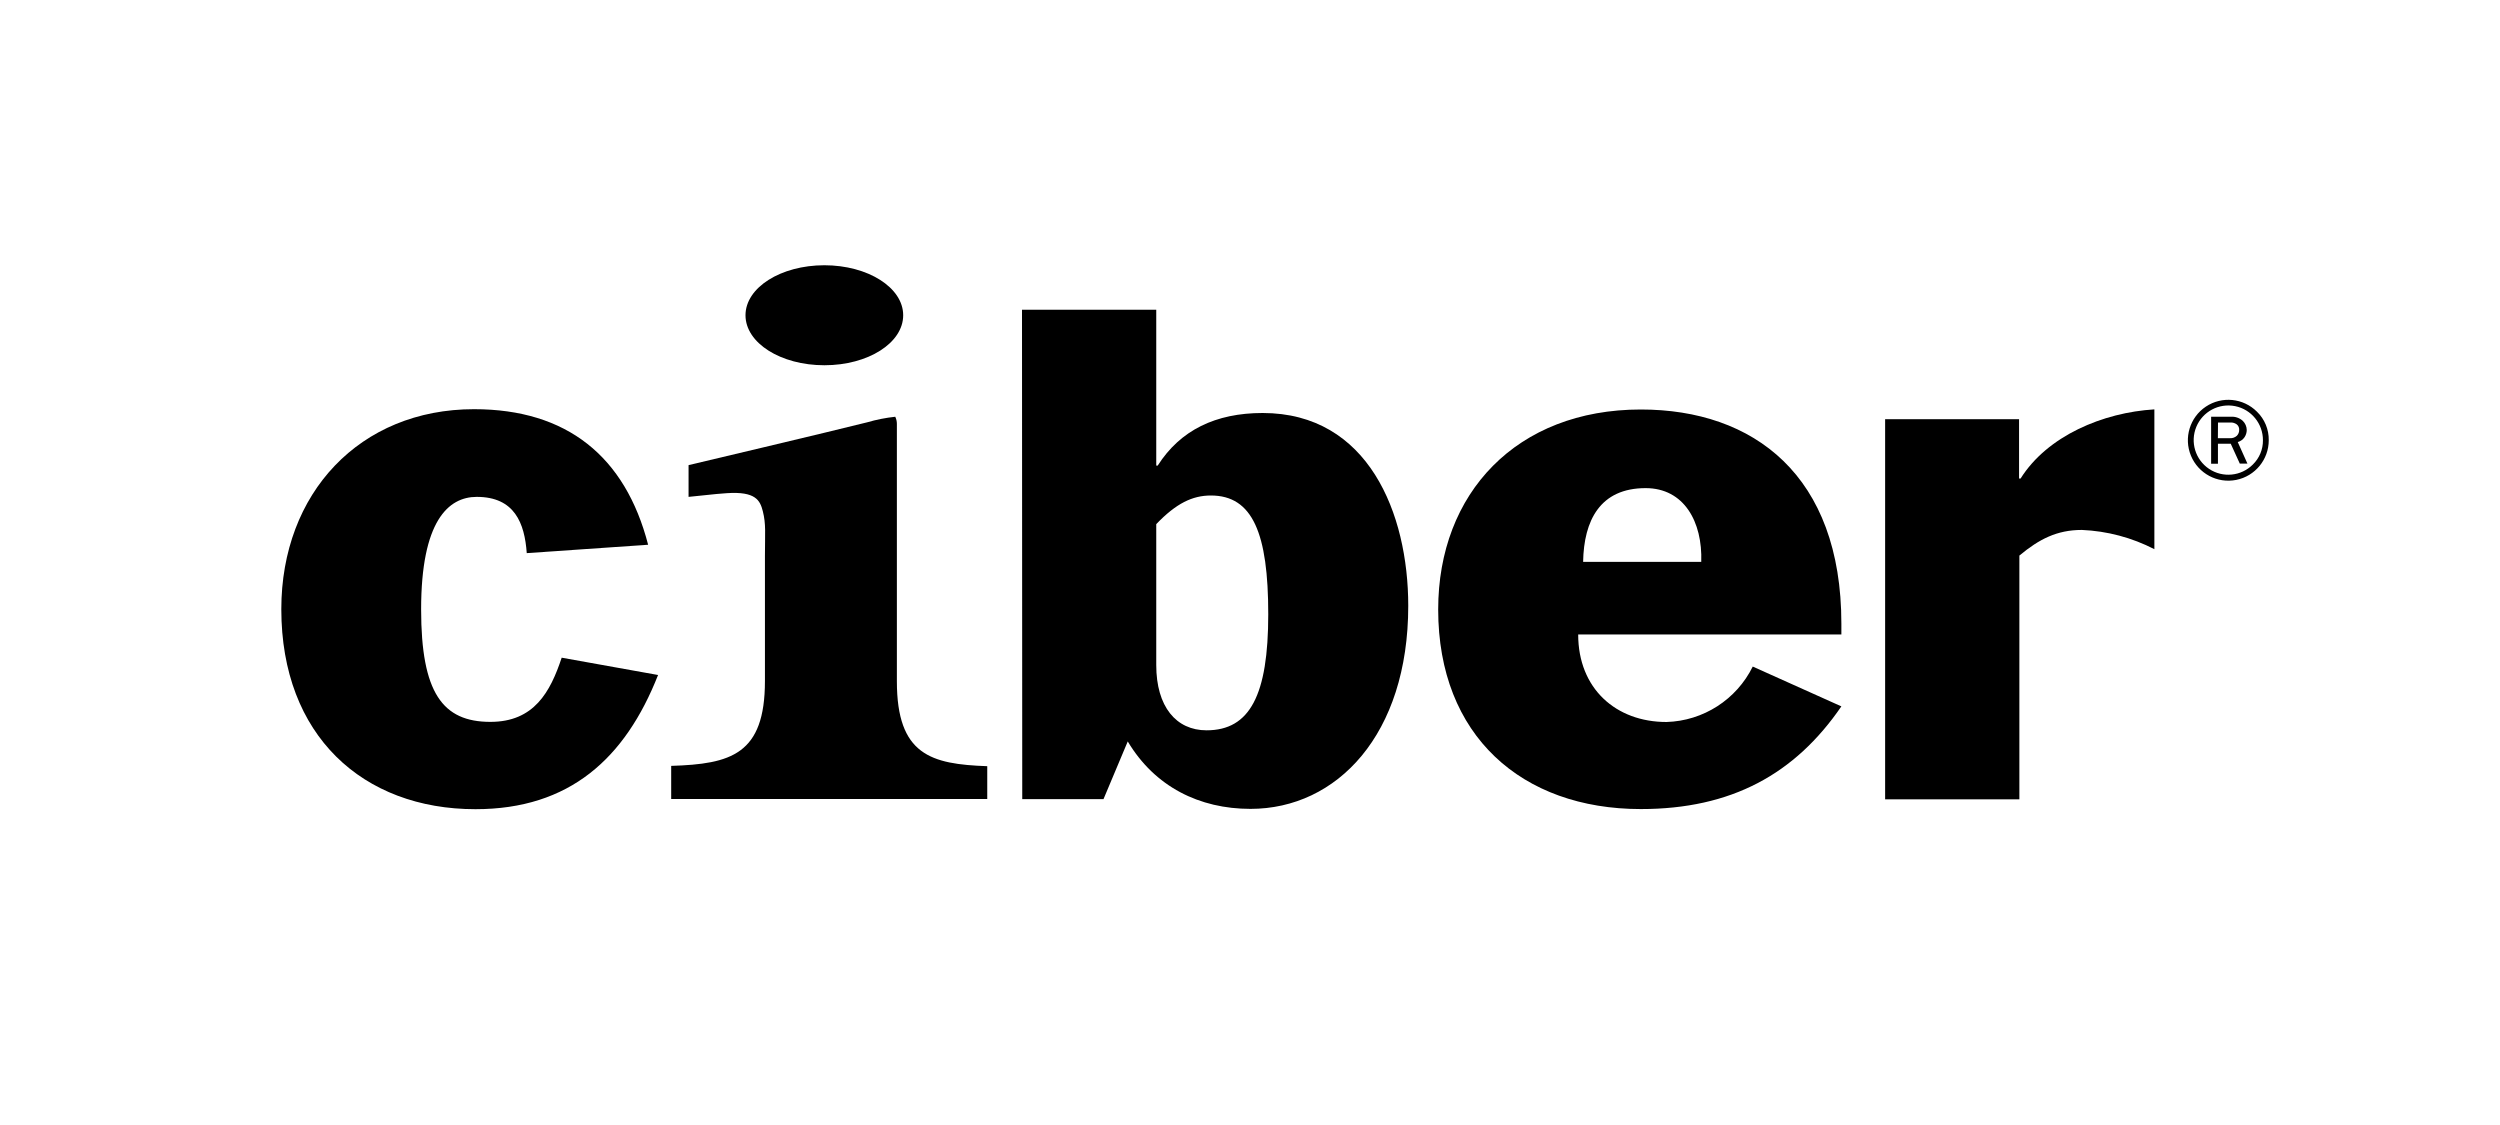
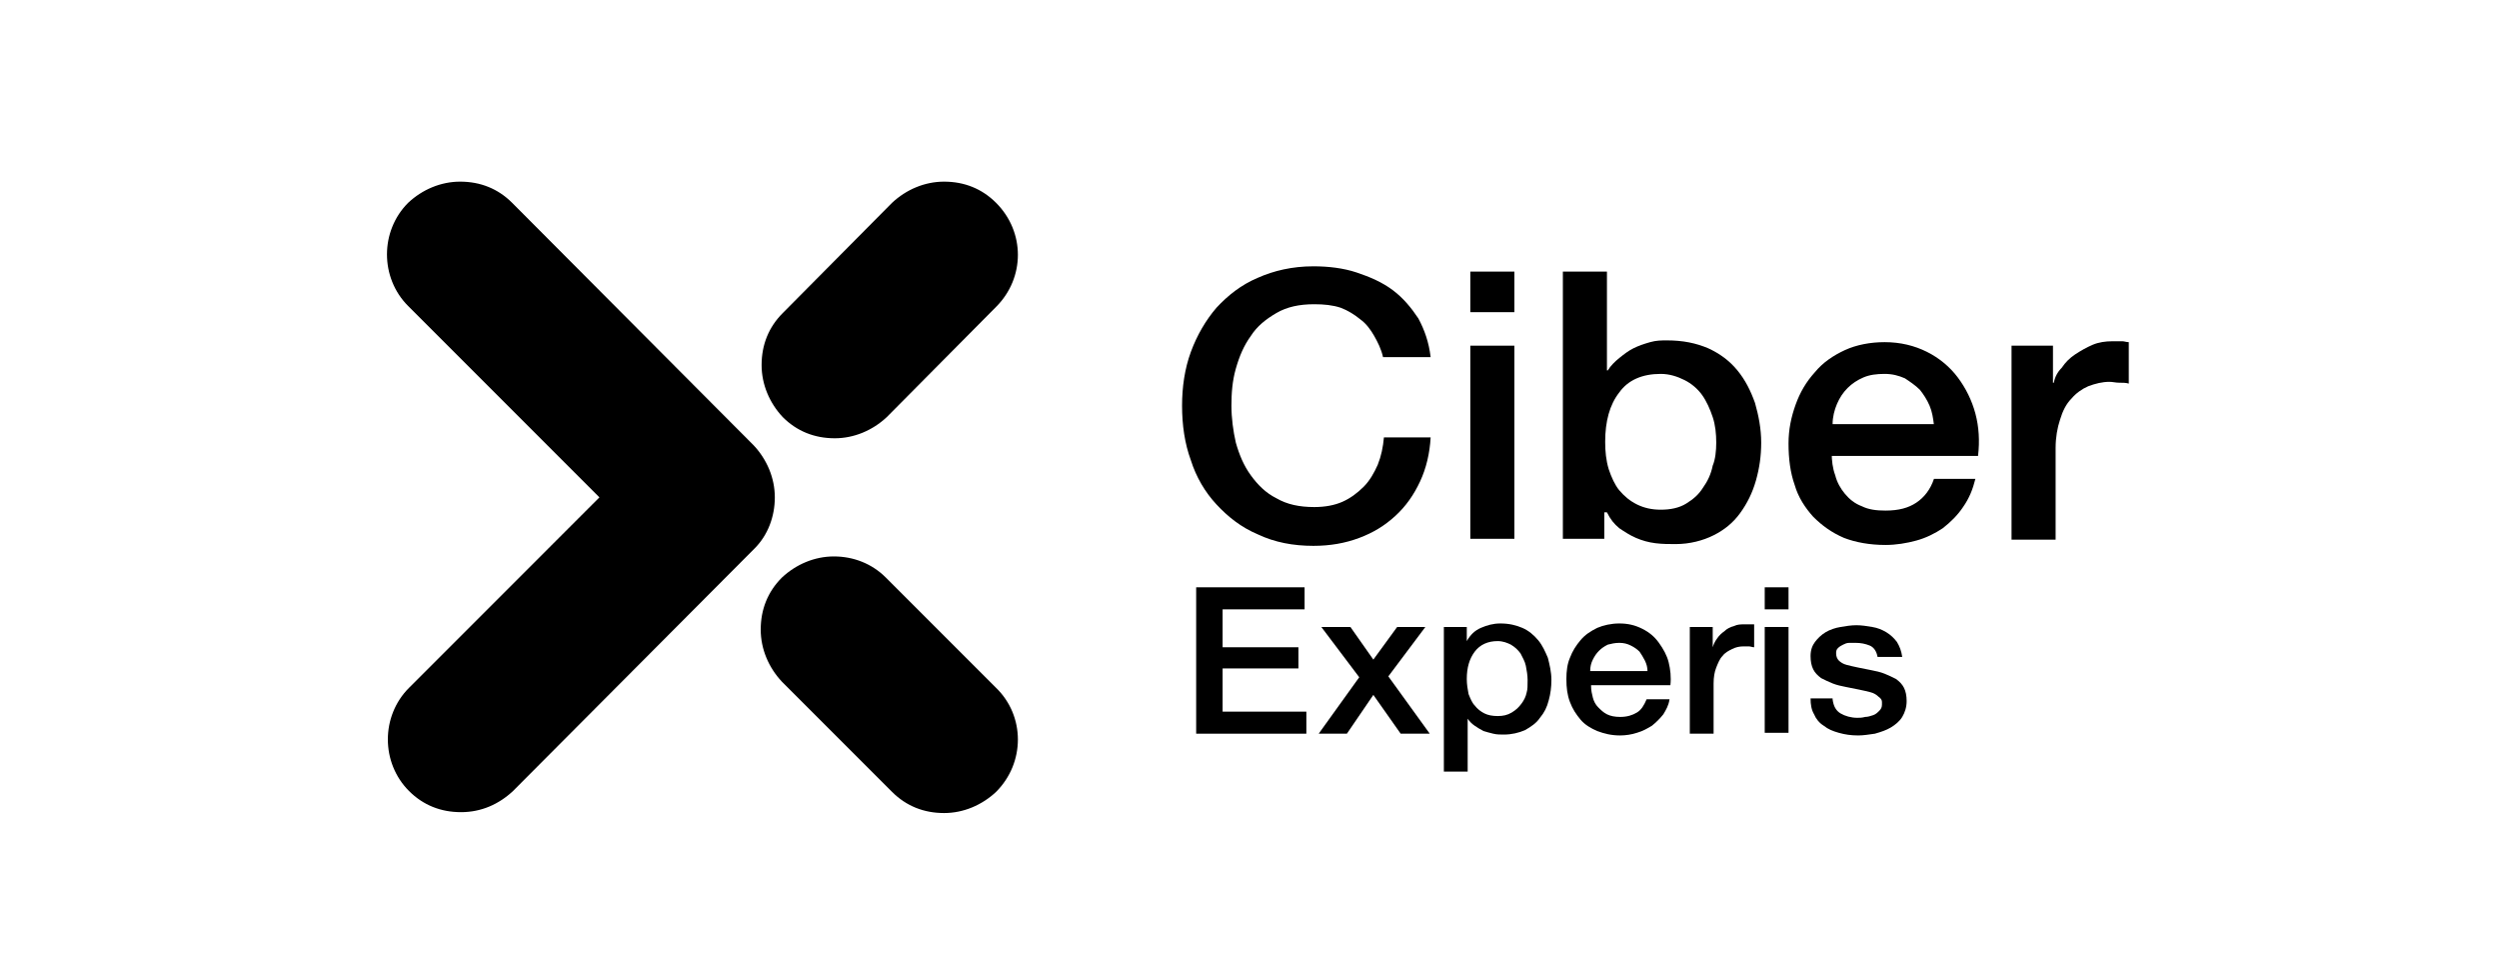
- <svg xmlns="http://www.w3.org/2000/svg" id="Partner" viewBox="0 0 400 180">
-   <defs>
-     <style>.cls-1{fill:#000;}</style>
-   </defs>
-   <path class="cls-1" d="M107.39,122.54c9.56-.3,15-1.82,15-13.58V89c0-3.68.19-5.11-.34-7.21-.44-1.72-1.13-3.2-5.78-2.88-.92.07-1.4.08-6.1.59V74.42s22.83-5.4,28.58-6.85a25.71,25.71,0,0,1,4.49-.89,2.58,2.58,0,0,1,.26,1.13V109c0,11.8,5.46,13.27,14.46,13.59v5.25H107.39Z" />
-   <path class="cls-1" d="M131.9,58.44c7,0,12.61-3.57,12.61-8s-5.65-8-12.61-8-12.62,3.56-12.62,8,5.64,8,12.62,8" />
-   <path class="cls-1" d="M84.28,88.5c-.34-4.79-1.94-9-8-9-4.56,0-8.9,3.88-8.9,18,0,13.34,3.43,18,11.08,18,7,0,9.59-4.79,11.41-10.27L105.29,108c-5.26,13.35-14.16,21.47-29.22,21.47-18,0-31.06-11.77-31.06-32,0-18.59,12.57-32,30.84-32,14.84,0,24.19,7.54,27.85,21.69Z" />
-   <path class="cls-1" d="M185,83.86c3.18-3.32,5.79-4.58,8.74-4.58,6.69,0,9.18,6.06,9.18,19s-2.94,18.57-9.87,18.57c-4.87,0-8.05-3.78-8.05-10.44Zm-21.44,44h13l3.88-9.23c4.33,7.26,11.48,10.79,19.64,10.79,13.81,0,25.24-11.86,25.24-32.49,0-14.79-6.4-30.85-23.3-30.85-7.49,0-13.17,2.73-16.79,8.42H185V49.56H163.52Z" />
-   <path class="cls-1" d="M253.3,89.9c.11-6.65,2.73-11.8,10-11.8,6.15,0,9.12,5.39,8.9,11.8Zm41.32,11.61V99.8c0-23.77-14.06-34.28-32.09-34.28-19.85,0-32.42,13.36-32.42,32,0,20.18,13.37,31.93,32.42,31.93,14.49,0,24.66-5.59,32.09-16.43l-14.18-6.37a15.91,15.91,0,0,1-13.8,8.87c-8.09,0-14.13-5.34-14.13-14Z" />
-   <path class="cls-1" d="M301.62,67.07h21.43l0,9.5h.24C327.59,69.72,336.49,66,344.7,65.5V87.87a27.89,27.89,0,0,0-11.6-3.08c-4,0-6.85,1.48-10,4.1v39H301.62Z" />
-   <path class="cls-1" d="M363,70.43a6.47,6.47,0,1,1-1.89-4.56A6.22,6.22,0,0,1,363,70.43m-.93,0a5.54,5.54,0,1,0-1.62,3.9,5.33,5.33,0,0,0,1.62-3.9m-2.48,3.75h-1.22L356.92,71h-2.05v3.2h-1.09V66.68h3.16a2.56,2.56,0,0,1,1.91.66,2.09,2.09,0,0,1,.63,1.46,2.15,2.15,0,0,1-.35,1.15,1.94,1.94,0,0,1-1.09.78Zm-4.73-4.07h1.92a1.5,1.5,0,0,0,1.12-.39,1.3,1.3,0,0,0,.37-.94,1.05,1.05,0,0,0-.39-.88,1.59,1.59,0,0,0-1-.3h-2Z" />
+ <svg xmlns="http://www.w3.org/2000/svg" version="1.1" id="Layer_1" x="0px" y="0px" viewBox="0 0 283.5 110.4" style="enable-background:new 0 0 283.5 110.4;" xml:space="preserve">
+   <style type="text/css">
+ 	.st0{fill:#000000;}
+ </style>
+   <g>
+     <g>
+       <path class="st0" d="M156.9,40.5c-0.2-0.9-0.6-1.7-1-2.4c-0.4-0.7-0.9-1.4-1.6-1.9c-0.6-0.5-1.4-1-2.2-1.3c-0.9-0.3-1.9-0.4-3-0.4    c-1.7,0-3.1,0.3-4.3,1c-1.2,0.7-2.2,1.5-2.9,2.6c-0.8,1.1-1.3,2.3-1.7,3.7c-0.4,1.4-0.5,2.8-0.5,4.2c0,1.4,0.2,2.9,0.5,4.2    c0.4,1.4,0.9,2.6,1.7,3.7c0.8,1.1,1.7,2,2.9,2.6c1.2,0.7,2.6,1,4.3,1c1.2,0,2.3-0.2,3.2-0.6c0.9-0.4,1.7-1,2.4-1.7    c0.7-0.7,1.2-1.6,1.6-2.5c0.4-1,0.6-2,0.7-3.1h5.3c-0.1,1.8-0.5,3.5-1.2,5c-0.7,1.5-1.6,2.8-2.8,3.9c-1.2,1.1-2.5,1.9-4.1,2.5    c-1.6,0.6-3.3,0.9-5.2,0.9c-2.3,0-4.4-0.4-6.3-1.3c-1.9-0.8-3.4-2-4.7-3.4c-1.3-1.4-2.3-3.1-2.9-5c-0.7-1.9-1-4-1-6.2    c0-2.1,0.3-4.2,1-6.1c0.7-1.9,1.7-3.6,2.9-5c1.3-1.4,2.8-2.6,4.7-3.4c1.8-0.8,3.9-1.3,6.3-1.3c1.7,0,3.4,0.2,4.9,0.7    c1.5,0.5,2.9,1.1,4.1,2c1.2,0.9,2.1,2,2.9,3.2c0.7,1.3,1.2,2.7,1.4,4.4H156.9z" />
+       <path class="st0" d="M166.8,30.8h5v4.6h-5V30.8z M166.8,39.2h5v21.9h-5V39.2z" />
+       <path class="st0" d="M177.3,30.8h5V42h0.1c0.3-0.5,0.8-1,1.3-1.4c0.5-0.4,1-0.8,1.6-1.1s1.2-0.5,1.9-0.7c0.7-0.2,1.3-0.2,1.9-0.2    c1.8,0,3.3,0.3,4.7,0.9c1.3,0.6,2.4,1.4,3.3,2.5c0.9,1.1,1.5,2.3,2,3.7c0.4,1.4,0.7,2.9,0.7,4.5c0,1.5-0.2,2.9-0.6,4.3    c-0.4,1.4-1,2.6-1.8,3.7c-0.8,1.1-1.8,1.9-3,2.5c-1.2,0.6-2.7,1-4.3,1c-0.8,0-1.5,0-2.3-0.1c-0.8-0.1-1.5-0.3-2.2-0.6    c-0.7-0.3-1.3-0.7-1.9-1.1c-0.6-0.5-1-1-1.4-1.8H182v3h-4.7V30.8z M194.7,50.2c0-1-0.1-2-0.4-2.9c-0.3-0.9-0.7-1.8-1.2-2.5    c-0.5-0.7-1.2-1.3-2-1.7c-0.8-0.4-1.7-0.7-2.7-0.7c-2.1,0-3.7,0.7-4.7,2.1c-1.1,1.4-1.6,3.3-1.6,5.6c0,1.1,0.1,2.1,0.4,3.1    c0.3,0.9,0.7,1.8,1.2,2.4c0.6,0.7,1.2,1.2,2,1.6c0.8,0.4,1.7,0.6,2.7,0.6c1.1,0,2.1-0.2,2.9-0.7c0.8-0.5,1.4-1,1.9-1.8    c0.5-0.7,0.9-1.5,1.1-2.5C194.6,52.1,194.7,51.1,194.7,50.2z" />
+       <path class="st0" d="M207.8,51.4c0,0.8,0.1,1.7,0.4,2.5c0.2,0.8,0.6,1.5,1.1,2.1c0.5,0.6,1.1,1.1,1.9,1.4c0.8,0.4,1.7,0.5,2.7,0.5    c1.5,0,2.6-0.3,3.5-0.9c0.9-0.6,1.6-1.5,2-2.7h4.7c-0.3,1.2-0.7,2.2-1.4,3.2c-0.6,0.9-1.4,1.7-2.3,2.4c-0.9,0.6-1.9,1.1-3,1.4    c-1.1,0.3-2.3,0.5-3.5,0.5c-1.8,0-3.4-0.3-4.7-0.8c-1.4-0.6-2.5-1.4-3.5-2.4c-0.9-1-1.7-2.2-2.1-3.6c-0.5-1.4-0.7-3-0.7-4.7    c0-1.6,0.3-3,0.8-4.4c0.5-1.4,1.2-2.6,2.2-3.7c0.9-1.1,2.1-1.9,3.4-2.5c1.3-0.6,2.9-0.9,4.5-0.9c1.8,0,3.4,0.4,4.8,1.1    c1.4,0.7,2.6,1.7,3.5,2.9c0.9,1.2,1.6,2.6,2,4.1c0.4,1.5,0.5,3.1,0.3,4.8H207.8z M219.4,48.2c-0.1-0.8-0.2-1.5-0.5-2.2    c-0.3-0.7-0.7-1.3-1.1-1.8c-0.5-0.5-1.1-0.9-1.7-1.3c-0.7-0.3-1.4-0.5-2.3-0.5c-0.9,0-1.7,0.1-2.4,0.4c-0.7,0.3-1.3,0.7-1.8,1.2    c-0.5,0.5-0.9,1.1-1.2,1.8c-0.3,0.7-0.5,1.5-0.5,2.3H219.4z" />
+       <path class="st0" d="M228.2,39.2h4.7v4.2h0.1c0.1-0.6,0.4-1.2,0.9-1.7c0.4-0.6,0.9-1.1,1.5-1.5s1.3-0.8,2-1.1    c0.7-0.3,1.5-0.4,2.2-0.4c0.6,0,1,0,1.2,0c0.2,0,0.4,0.1,0.7,0.1v4.7c-0.3-0.1-0.7-0.1-1.1-0.1c-0.4,0-0.7-0.1-1.1-0.1    c-0.8,0-1.6,0.2-2.4,0.5c-0.7,0.3-1.4,0.8-1.9,1.4c-0.6,0.6-1,1.4-1.3,2.4c-0.3,0.9-0.5,2-0.5,3.2v10.4h-5V39.2z" />
+     </g>
+     <g>
+       <g>
+         <path class="st0" d="M113,23c-1.6-1.6-3.6-2.4-5.9-2.4c-2.2,0-4.3,0.9-5.9,2.4L88.8,35.5c-1.6,1.6-2.4,3.6-2.4,5.9     c0,2.2,0.9,4.3,2.4,5.9c1.6,1.6,3.6,2.4,5.9,2.4c2.2,0,4.3-0.9,5.9-2.4L113,34.8C116.3,31.5,116.3,26.3,113,23z" />
+         <path class="st0" d="M113,78l-12.5-12.5c-1.6-1.6-3.7-2.4-5.9-2.4c-2.2,0-4.3,0.9-5.9,2.4c-1.6,1.6-2.4,3.6-2.4,5.9     c0,2.2,0.9,4.3,2.4,5.9l12.5,12.5c1.6,1.6,3.6,2.4,5.9,2.4l0,0c2.2,0,4.3-0.9,5.9-2.4C116.3,86.5,116.3,81.2,113,78z" />
+         <path class="st0" d="M87.9,56.4L87.9,56.4C87.9,56.3,87.9,56.3,87.9,56.4c0-2.2-0.9-4.3-2.4-5.9L58.1,23     c-1.6-1.6-3.6-2.4-5.9-2.4c-2.2,0-4.3,0.9-5.9,2.4c-3.2,3.2-3.2,8.5,0,11.7L68,56.4L46.4,78c-3.2,3.2-3.2,8.5,0,11.7     c1.6,1.6,3.6,2.4,5.9,2.4s4.3-0.9,5.9-2.4l27.4-27.5C87.1,60.7,87.9,58.6,87.9,56.4C87.9,56.4,87.9,56.4,87.9,56.4L87.9,56.4z" />
+       </g>
+     </g>
+     <g>
+       <path class="st0" d="M135.7,66.6H148v2.5h-9.3v4.3h8.6v2.4h-8.6v4.9h9.5v2.5h-12.5V66.6z" />
+       <path class="st0" d="M154.2,76.8l-4.3-5.7h3.3l2.6,3.7l2.7-3.7h3.2l-4.2,5.6l4.7,6.5h-3.3l-3.1-4.4l-3,4.4h-3.2L154.2,76.8z" />
+       <path class="st0" d="M163.8,71.1h2.6v1.6h0c0.4-0.7,0.9-1.2,1.6-1.5c0.7-0.3,1.4-0.5,2.2-0.5c1,0,1.8,0.2,2.5,0.5    c0.7,0.3,1.3,0.8,1.8,1.4c0.5,0.6,0.8,1.3,1.1,2c0.2,0.8,0.4,1.6,0.4,2.5c0,0.8-0.1,1.6-0.3,2.3c-0.2,0.8-0.5,1.4-1,2    c-0.4,0.6-1,1-1.7,1.4c-0.7,0.3-1.5,0.5-2.4,0.5c-0.4,0-0.8,0-1.2-0.1c-0.4-0.1-0.8-0.2-1.1-0.3c-0.4-0.2-0.7-0.4-1-0.6    c-0.3-0.2-0.6-0.5-0.8-0.8h0v6h-2.7V71.1z M173.3,77.1c0-0.5-0.1-1.1-0.2-1.6c-0.1-0.5-0.4-1-0.6-1.4c-0.3-0.4-0.6-0.7-1.1-1    c-0.4-0.2-0.9-0.4-1.5-0.4c-1.1,0-2,0.4-2.6,1.2c-0.6,0.8-0.9,1.8-0.9,3.1c0,0.6,0.1,1.2,0.2,1.7c0.2,0.5,0.4,1,0.7,1.3    c0.3,0.4,0.7,0.7,1.1,0.9c0.4,0.2,0.9,0.3,1.5,0.3c0.6,0,1.1-0.1,1.6-0.4s0.8-0.6,1.1-1c0.3-0.4,0.5-0.8,0.6-1.3    C173.3,78.2,173.3,77.7,173.3,77.1z" />
+       <path class="st0" d="M180.5,77.8c0,0.5,0.1,0.9,0.2,1.3c0.1,0.4,0.3,0.8,0.6,1.1c0.3,0.3,0.6,0.6,1,0.8c0.4,0.2,0.9,0.3,1.5,0.3    c0.8,0,1.4-0.2,1.9-0.5c0.5-0.3,0.8-0.8,1.1-1.5h2.6c-0.1,0.7-0.4,1.2-0.7,1.7c-0.4,0.5-0.8,0.9-1.3,1.3c-0.5,0.3-1,0.6-1.7,0.8    c-0.6,0.2-1.3,0.3-1.9,0.3c-1,0-1.8-0.2-2.6-0.5c-0.7-0.3-1.4-0.7-1.9-1.3s-0.9-1.2-1.2-2c-0.3-0.8-0.4-1.6-0.4-2.6    c0-0.9,0.1-1.7,0.4-2.4c0.3-0.8,0.7-1.4,1.2-2c0.5-0.6,1.1-1,1.9-1.4c0.7-0.3,1.6-0.5,2.5-0.5c1,0,1.8,0.2,2.6,0.6    c0.8,0.4,1.4,0.9,1.9,1.6c0.5,0.7,0.9,1.4,1.1,2.2c0.2,0.8,0.3,1.7,0.2,2.6H180.5z M186.9,76.1c0-0.4-0.1-0.8-0.3-1.2    c-0.2-0.4-0.4-0.7-0.6-1c-0.3-0.3-0.6-0.5-1-0.7c-0.4-0.2-0.8-0.3-1.3-0.3c-0.5,0-0.9,0.1-1.3,0.2c-0.4,0.2-0.7,0.4-1,0.7    c-0.3,0.3-0.5,0.6-0.7,1c-0.2,0.4-0.3,0.8-0.3,1.3H186.9z" />
+       <path class="st0" d="M191.7,71.1h2.6v2.3h0c0.1-0.3,0.2-0.6,0.5-1c0.2-0.3,0.5-0.6,0.8-0.8c0.3-0.3,0.7-0.5,1.1-0.6    c0.4-0.2,0.8-0.2,1.2-0.2c0.3,0,0.5,0,0.7,0c0.1,0,0.2,0,0.4,0v2.6c-0.2,0-0.4-0.1-0.6-0.1c-0.2,0-0.4,0-0.6,0    c-0.5,0-0.9,0.1-1.3,0.3c-0.4,0.2-0.8,0.4-1.1,0.8c-0.3,0.3-0.5,0.8-0.7,1.3s-0.3,1.1-0.3,1.8v5.7h-2.7V71.1z" />
+       <path class="st0" d="M200.2,66.6h2.7v2.5h-2.7V66.6z M200.2,71.1h2.7v12h-2.7V71.1z" />
+       <path class="st0" d="M207.9,79.3c0.1,0.8,0.4,1.3,0.9,1.6s1.2,0.5,1.9,0.5c0.3,0,0.5,0,0.9-0.1c0.3,0,0.6-0.1,0.9-0.2    c0.3-0.1,0.5-0.3,0.7-0.5c0.2-0.2,0.3-0.4,0.3-0.7c0,0,0-0.1,0-0.3c0-0.2-0.1-0.4-0.4-0.6c-0.2-0.2-0.5-0.4-0.9-0.5    c-0.4-0.1-0.8-0.2-1.3-0.3c-0.5-0.1-1-0.2-1.5-0.3c-0.5-0.1-1-0.2-1.5-0.4c-0.5-0.2-0.9-0.4-1.3-0.6c-0.4-0.3-0.7-0.6-0.9-1    c-0.2-0.4-0.3-0.9-0.3-1.5c0-0.7,0.2-1.2,0.5-1.6c0.3-0.4,0.7-0.8,1.2-1.1c0.5-0.3,1.1-0.5,1.7-0.6c0.6-0.1,1.2-0.2,1.8-0.2    c0.6,0,1.2,0.1,1.8,0.2c0.6,0.1,1.1,0.3,1.6,0.6c0.5,0.3,0.9,0.7,1.2,1.1c0.3,0.5,0.5,1,0.6,1.7h-2.8c-0.1-0.6-0.4-1.1-0.9-1.3    c-0.5-0.2-1-0.3-1.6-0.3c-0.2,0-0.4,0-0.7,0c-0.3,0-0.5,0.1-0.7,0.2c-0.2,0.1-0.4,0.2-0.6,0.4c-0.2,0.2-0.2,0.4-0.2,0.6    c0,0.3,0.1,0.6,0.3,0.8c0.2,0.2,0.5,0.4,0.9,0.5c0.4,0.1,0.8,0.2,1.3,0.3c0.5,0.1,1,0.2,1.5,0.3c0.5,0.1,1,0.2,1.5,0.4    c0.5,0.2,0.9,0.4,1.3,0.6c0.4,0.3,0.7,0.6,0.9,1c0.2,0.4,0.3,0.9,0.3,1.5c0,0.7-0.2,1.3-0.5,1.8c-0.3,0.5-0.8,0.9-1.3,1.2    c-0.5,0.3-1.1,0.5-1.8,0.7c-0.7,0.1-1.3,0.2-1.9,0.2c-0.8,0-1.5-0.1-2.2-0.3c-0.7-0.2-1.2-0.4-1.7-0.8c-0.5-0.3-0.9-0.8-1.1-1.3    c-0.3-0.5-0.4-1.1-0.4-1.8H207.9z" />
+     </g>
+   </g>
</svg>
